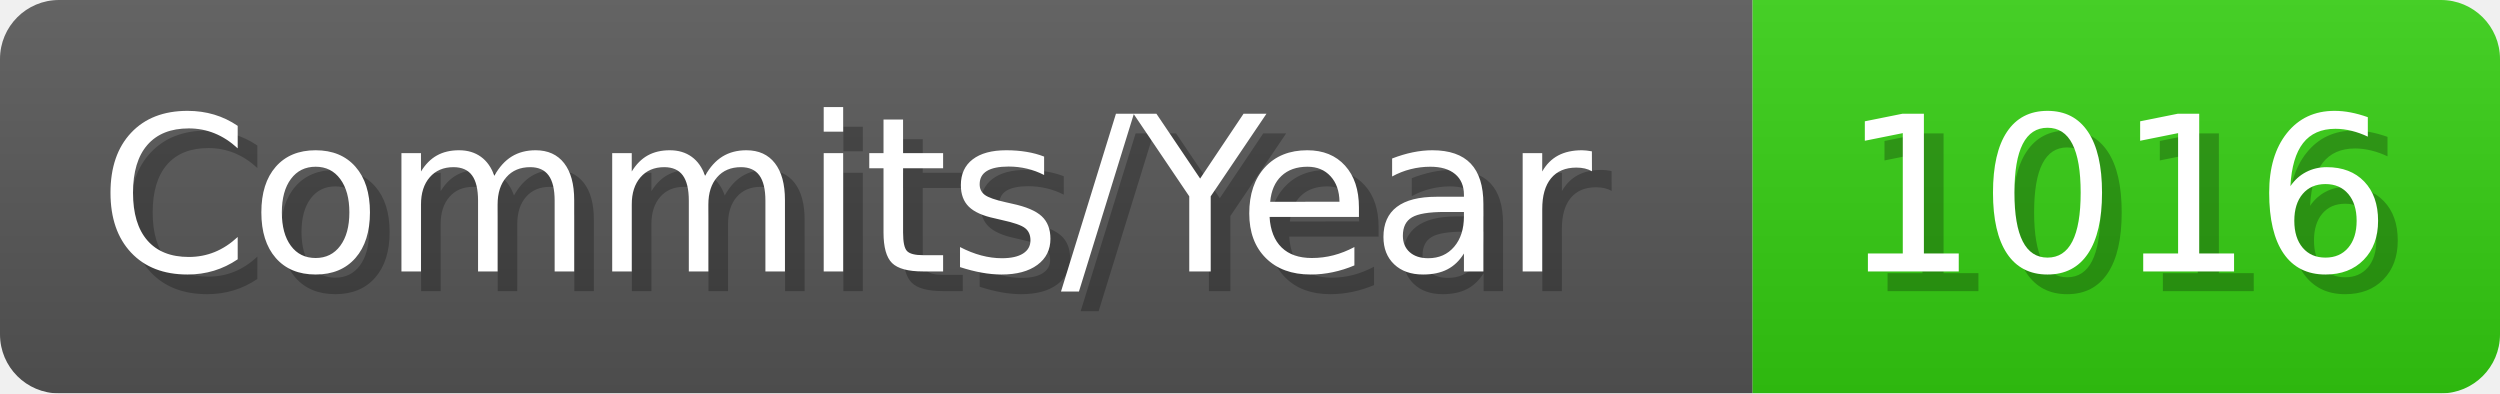
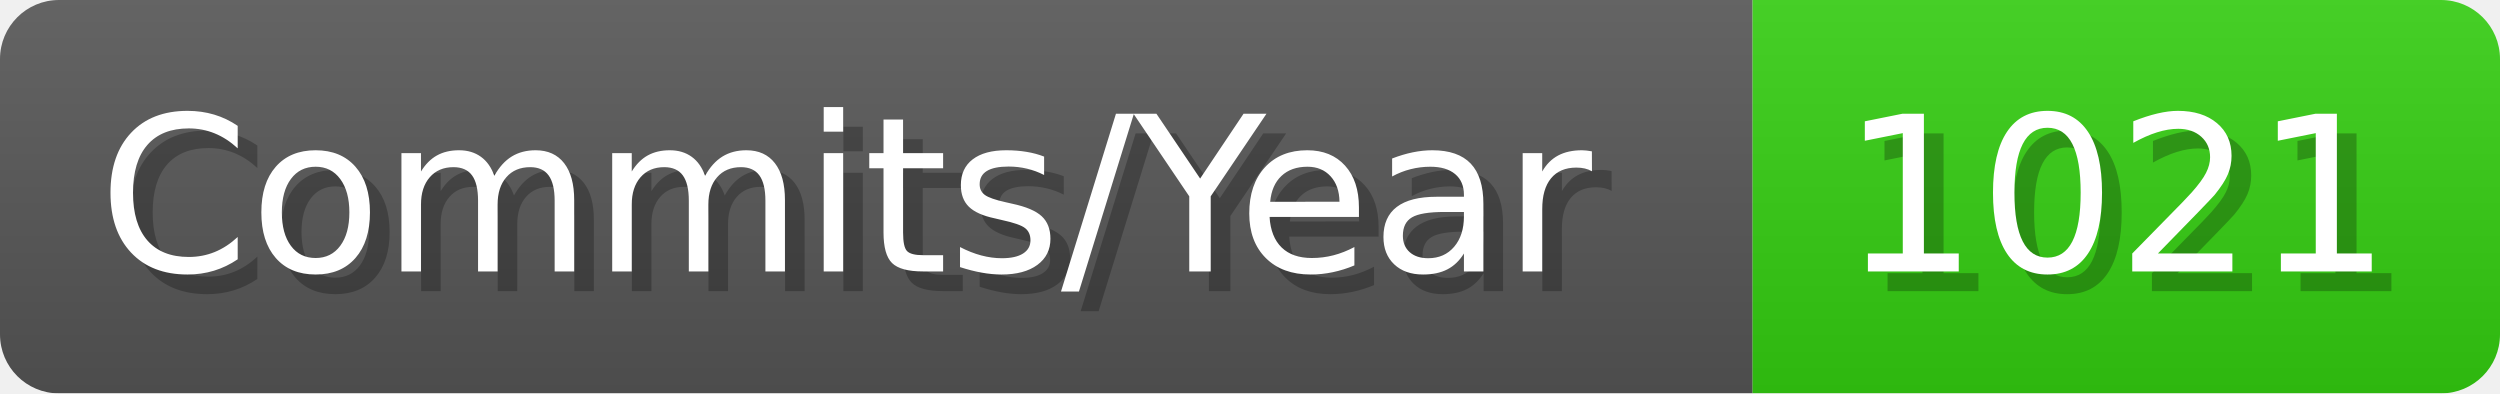
- <svg xmlns="http://www.w3.org/2000/svg" width="127.1" height="20" viewBox="0 0 1271 200" role="img" aria-label="Commits/Year: 1016">
+ <svg xmlns="http://www.w3.org/2000/svg" width="127.1" height="20" viewBox="0 0 1271 200" role="img" aria-label="Commits/Year: 1021">
  <linearGradient id="aUPdi" x2="0" y2="100%">
    <stop offset="0" stop-opacity=".1" stop-color="#EEE" />
    <stop offset="1" stop-opacity=".1" />
  </linearGradient>
  <mask id="WfAiQ">
    <rect width="1271" height="200" rx="30" fill="#FFF" />
  </mask>
  <g mask="url(#WfAiQ)">
    <rect width="891" height="200" fill="#555" />
    <rect width="380" height="200" fill="#3C1" x="891" />
    <rect width="1271" height="200" fill="url(#aUPdi)" />
  </g>
  <g aria-hidden="true" fill="#fff" text-anchor="start" font-family="Verdana,DejaVu Sans,sans-serif" font-size="110">
    <text x="60" y="148" textLength="791" fill="#000" opacity="0.25">Commits/Year</text>
    <text x="50" y="138" textLength="791">Commits/Year</text>
-     <text x="946" y="148" textLength="280" fill="#000" opacity="0.25">1016</text>
-     <text x="936" y="138" textLength="280">1016</text>
+     <text x="946" y="148" textLength="280" fill="#000" opacity="0.25">1021</text>
+     <text x="936" y="138" textLength="280">1021</text>
  </g>
</svg>
